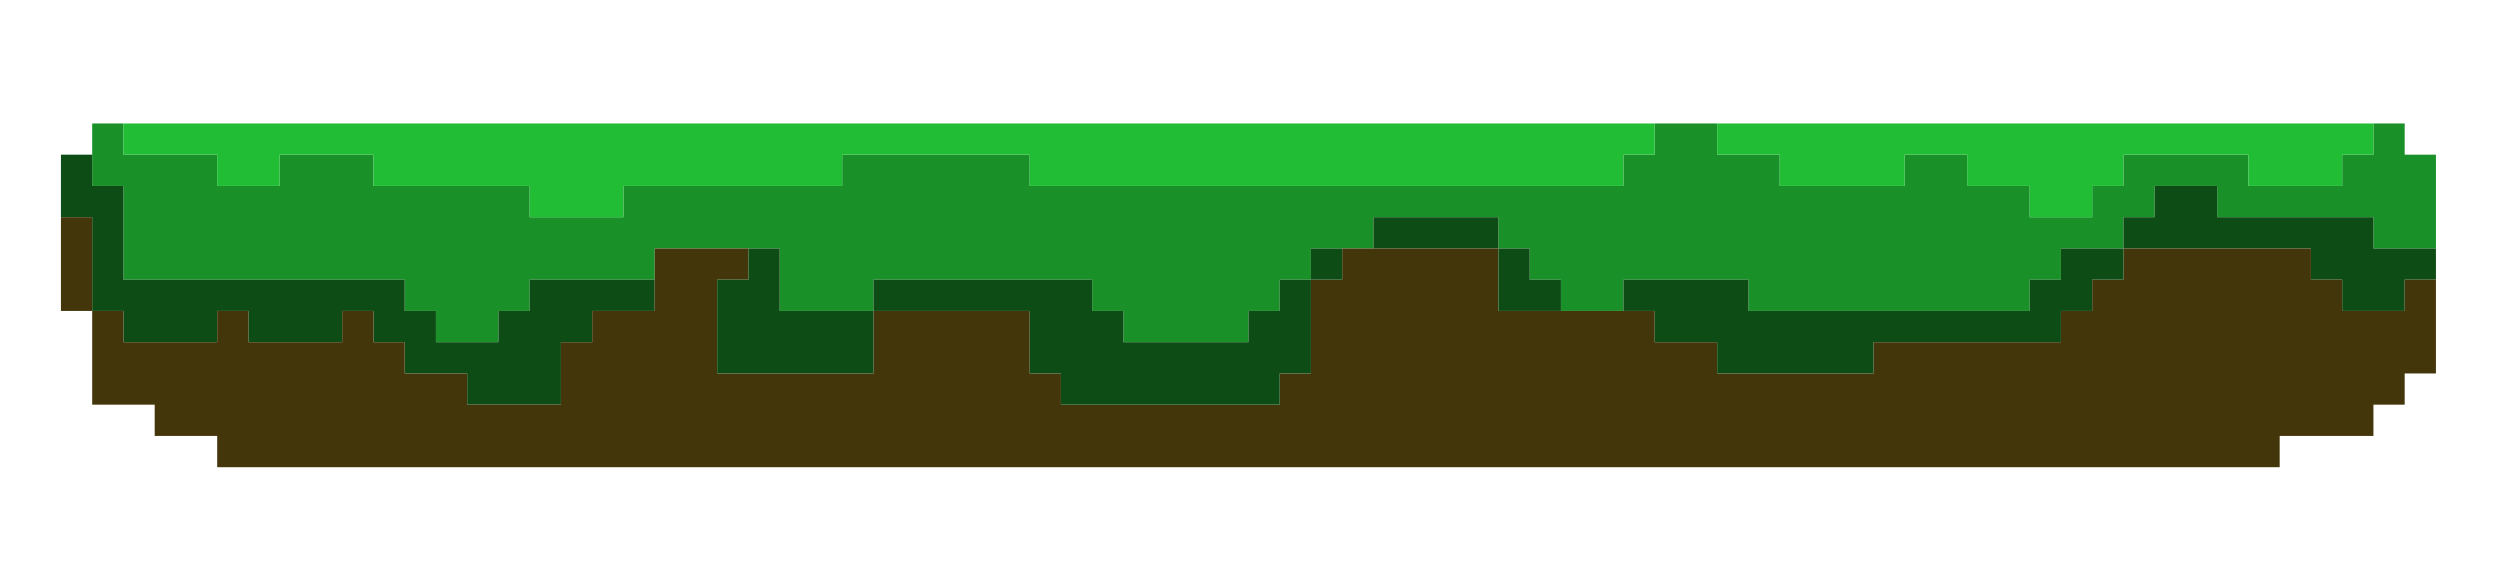
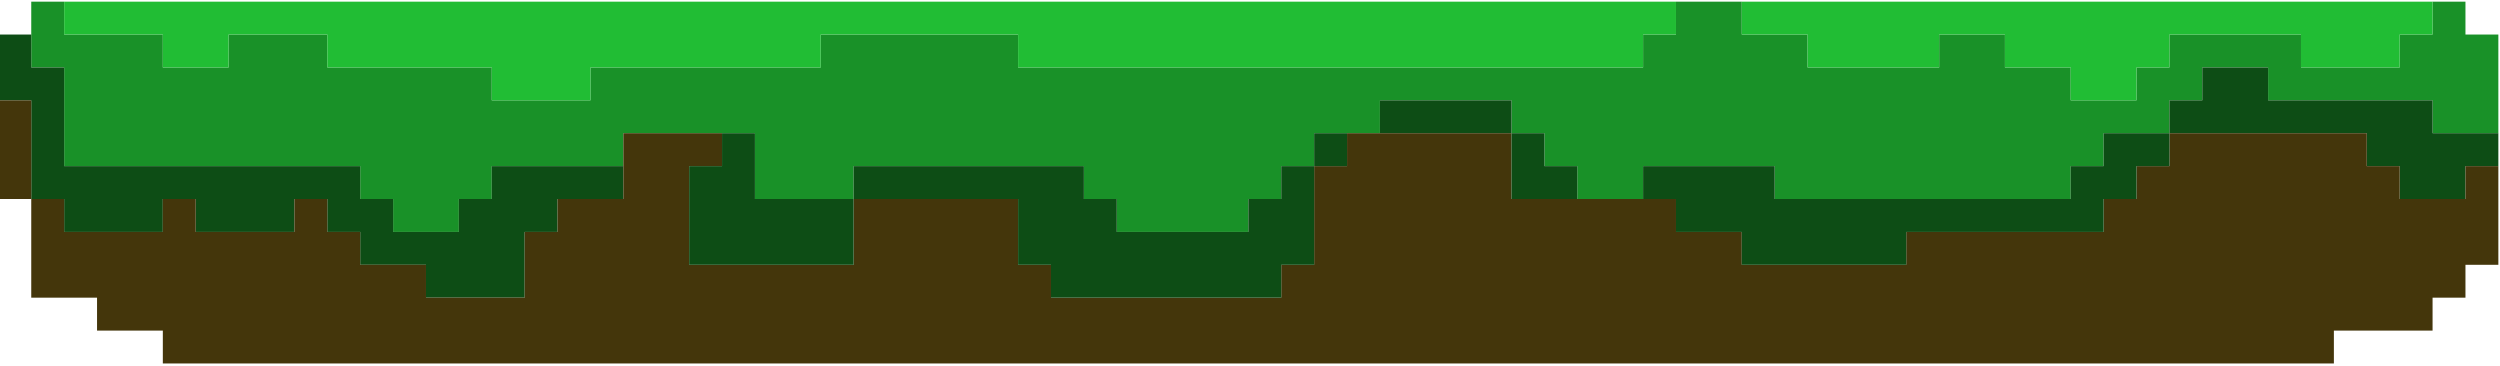
- <svg xmlns="http://www.w3.org/2000/svg" version="1.1" width="800px" height="180px" style="shape-rendering:geometricPrecision; text-rendering:geometricPrecision; image-rendering:optimizeQuality; fill-rule:evenodd; clip-rule:evenodd">
-   <g>
-     <path style="opacity:1" fill="#199128" d="M 39.5,39.5 C 39.5,42.833 39.5,46.167 39.5,49.5C 49.5,49.5 59.5,49.5 69.5,49.5C 69.5,52.833 69.5,56.167 69.5,59.5C 76.167,59.5 82.833,59.5 89.5,59.5C 89.5,56.167 89.5,52.833 89.5,49.5C 99.5,49.5 109.5,49.5 119.5,49.5C 119.5,52.833 119.5,56.167 119.5,59.5C 136.167,59.5 152.833,59.5 169.5,59.5C 169.5,62.833 169.5,66.167 169.5,69.5C 179.5,69.5 189.5,69.5 199.5,69.5C 199.5,66.167 199.5,62.833 199.5,59.5C 222.833,59.5 246.167,59.5 269.5,59.5C 269.5,56.167 269.5,52.833 269.5,49.5C 289.5,49.5 309.5,49.5 329.5,49.5C 329.5,52.833 329.5,56.167 329.5,59.5C 392.833,59.5 456.167,59.5 519.5,59.5C 519.5,56.167 519.5,52.833 519.5,49.5C 522.833,49.5 526.167,49.5 529.5,49.5C 529.5,46.167 529.5,42.833 529.5,39.5C 536.167,39.5 542.833,39.5 549.5,39.5C 549.5,42.833 549.5,46.167 549.5,49.5C 556.167,49.5 562.833,49.5 569.5,49.5C 569.5,52.833 569.5,56.167 569.5,59.5C 582.833,59.5 596.167,59.5 609.5,59.5C 609.5,56.167 609.5,52.833 609.5,49.5C 616.167,49.5 622.833,49.5 629.5,49.5C 629.5,52.833 629.5,56.167 629.5,59.5C 636.167,59.5 642.833,59.5 649.5,59.5C 649.5,62.833 649.5,66.167 649.5,69.5C 656.167,69.5 662.833,69.5 669.5,69.5C 669.5,66.167 669.5,62.833 669.5,59.5C 672.833,59.5 676.167,59.5 679.5,59.5C 679.5,56.167 679.5,52.833 679.5,49.5C 692.833,49.5 706.167,49.5 719.5,49.5C 719.5,52.833 719.5,56.167 719.5,59.5C 729.5,59.5 739.5,59.5 749.5,59.5C 749.5,56.167 749.5,52.833 749.5,49.5C 752.833,49.5 756.167,49.5 759.5,49.5C 759.5,46.167 759.5,42.833 759.5,39.5C 762.833,39.5 766.167,39.5 769.5,39.5C 769.5,42.833 769.5,46.167 769.5,49.5C 772.833,49.5 776.167,49.5 779.5,49.5C 779.5,59.5 779.5,69.5 779.5,79.5C 772.833,79.5 766.167,79.5 759.5,79.5C 759.5,76.167 759.5,72.833 759.5,69.5C 742.833,69.5 726.167,69.5 709.5,69.5C 709.5,66.167 709.5,62.833 709.5,59.5C 702.833,59.5 696.167,59.5 689.5,59.5C 689.5,62.833 689.5,66.167 689.5,69.5C 686.167,69.5 682.833,69.5 679.5,69.5C 679.5,72.833 679.5,76.167 679.5,79.5C 672.833,79.5 666.167,79.5 659.5,79.5C 659.5,82.833 659.5,86.167 659.5,89.5C 656.167,89.5 652.833,89.5 649.5,89.5C 649.5,92.833 649.5,96.167 649.5,99.5C 619.5,99.5 589.5,99.5 559.5,99.5C 559.5,96.167 559.5,92.833 559.5,89.5C 546.167,89.5 532.833,89.5 519.5,89.5C 519.5,92.833 519.5,96.167 519.5,99.5C 512.833,99.5 506.167,99.5 499.5,99.5C 499.5,96.167 499.5,92.833 499.5,89.5C 496.167,89.5 492.833,89.5 489.5,89.5C 489.5,86.167 489.5,82.833 489.5,79.5C 486.167,79.5 482.833,79.5 479.5,79.5C 479.5,76.167 479.5,72.833 479.5,69.5C 466.167,69.5 452.833,69.5 439.5,69.5C 439.5,72.833 439.5,76.167 439.5,79.5C 436.167,79.5 432.833,79.5 429.5,79.5C 426.167,79.5 422.833,79.5 419.5,79.5C 419.5,82.833 419.5,86.167 419.5,89.5C 416.167,89.5 412.833,89.5 409.5,89.5C 409.5,92.833 409.5,96.167 409.5,99.5C 406.167,99.5 402.833,99.5 399.5,99.5C 399.5,102.833 399.5,106.167 399.5,109.5C 386.167,109.5 372.833,109.5 359.5,109.5C 359.5,106.167 359.5,102.833 359.5,99.5C 356.167,99.5 352.833,99.5 349.5,99.5C 349.5,96.167 349.5,92.833 349.5,89.5C 326.167,89.5 302.833,89.5 279.5,89.5C 279.5,92.833 279.5,96.167 279.5,99.5C 269.5,99.5 259.5,99.5 249.5,99.5C 249.5,92.833 249.5,86.167 249.5,79.5C 246.167,79.5 242.833,79.5 239.5,79.5C 229.5,79.5 219.5,79.5 209.5,79.5C 209.5,82.833 209.5,86.167 209.5,89.5C 196.167,89.5 182.833,89.5 169.5,89.5C 169.5,92.833 169.5,96.167 169.5,99.5C 166.167,99.5 162.833,99.5 159.5,99.5C 159.5,102.833 159.5,106.167 159.5,109.5C 152.833,109.5 146.167,109.5 139.5,109.5C 139.5,106.167 139.5,102.833 139.5,99.5C 136.167,99.5 132.833,99.5 129.5,99.5C 129.5,96.167 129.5,92.833 129.5,89.5C 99.5,89.5 69.5,89.5 39.5,89.5C 39.5,79.5 39.5,69.5 39.5,59.5C 36.167,59.5 32.833,59.5 29.5,59.5C 29.5,56.167 29.5,52.833 29.5,49.5C 29.5,46.167 29.5,42.833 29.5,39.5C 32.833,39.5 36.167,39.5 39.5,39.5 Z" />
-   </g>
-   <g>
-     <path style="opacity:1" fill="#21bd34" d="M 39.5,39.5 C 202.833,39.5 366.167,39.5 529.5,39.5C 529.5,42.833 529.5,46.167 529.5,49.5C 526.167,49.5 522.833,49.5 519.5,49.5C 519.5,52.833 519.5,56.167 519.5,59.5C 456.167,59.5 392.833,59.5 329.5,59.5C 329.5,56.167 329.5,52.833 329.5,49.5C 309.5,49.5 289.5,49.5 269.5,49.5C 269.5,52.833 269.5,56.167 269.5,59.5C 246.167,59.5 222.833,59.5 199.5,59.5C 199.5,62.833 199.5,66.167 199.5,69.5C 189.5,69.5 179.5,69.5 169.5,69.5C 169.5,66.167 169.5,62.833 169.5,59.5C 152.833,59.5 136.167,59.5 119.5,59.5C 119.5,56.167 119.5,52.833 119.5,49.5C 109.5,49.5 99.5,49.5 89.5,49.5C 89.5,52.833 89.5,56.167 89.5,59.5C 82.833,59.5 76.167,59.5 69.5,59.5C 69.5,56.167 69.5,52.833 69.5,49.5C 59.5,49.5 49.5,49.5 39.5,49.5C 39.5,46.167 39.5,42.833 39.5,39.5 Z" />
-   </g>
-   <g>
-     <path style="opacity:1" fill="#21bd34" d="M 549.5,39.5 C 619.5,39.5 689.5,39.5 759.5,39.5C 759.5,42.833 759.5,46.167 759.5,49.5C 756.167,49.5 752.833,49.5 749.5,49.5C 749.5,52.833 749.5,56.167 749.5,59.5C 739.5,59.5 729.5,59.5 719.5,59.5C 719.5,56.167 719.5,52.833 719.5,49.5C 706.167,49.5 692.833,49.5 679.5,49.5C 679.5,52.833 679.5,56.167 679.5,59.5C 676.167,59.5 672.833,59.5 669.5,59.5C 669.5,62.833 669.5,66.167 669.5,69.5C 662.833,69.5 656.167,69.5 649.5,69.5C 649.5,66.167 649.5,62.833 649.5,59.5C 642.833,59.5 636.167,59.5 629.5,59.5C 629.5,56.167 629.5,52.833 629.5,49.5C 622.833,49.5 616.167,49.5 609.5,49.5C 609.5,52.833 609.5,56.167 609.5,59.5C 596.167,59.5 582.833,59.5 569.5,59.5C 569.5,56.167 569.5,52.833 569.5,49.5C 562.833,49.5 556.167,49.5 549.5,49.5C 549.5,46.167 549.5,42.833 549.5,39.5 Z" />
-   </g>
-   <g>
-     <path style="opacity:1" fill="#0d4d15" d="M 29.5,49.5 C 29.5,52.833 29.5,56.167 29.5,59.5C 32.833,59.5 36.167,59.5 39.5,59.5C 39.5,69.5 39.5,79.5 39.5,89.5C 69.5,89.5 99.5,89.5 129.5,89.5C 129.5,92.833 129.5,96.167 129.5,99.5C 132.833,99.5 136.167,99.5 139.5,99.5C 139.5,102.833 139.5,106.167 139.5,109.5C 146.167,109.5 152.833,109.5 159.5,109.5C 159.5,106.167 159.5,102.833 159.5,99.5C 162.833,99.5 166.167,99.5 169.5,99.5C 169.5,96.167 169.5,92.833 169.5,89.5C 182.833,89.5 196.167,89.5 209.5,89.5C 209.5,92.833 209.5,96.167 209.5,99.5C 202.833,99.5 196.167,99.5 189.5,99.5C 189.5,102.833 189.5,106.167 189.5,109.5C 186.167,109.5 182.833,109.5 179.5,109.5C 179.5,116.167 179.5,122.833 179.5,129.5C 169.5,129.5 159.5,129.5 149.5,129.5C 149.5,126.167 149.5,122.833 149.5,119.5C 142.833,119.5 136.167,119.5 129.5,119.5C 129.5,116.167 129.5,112.833 129.5,109.5C 126.167,109.5 122.833,109.5 119.5,109.5C 119.5,106.167 119.5,102.833 119.5,99.5C 116.167,99.5 112.833,99.5 109.5,99.5C 109.5,102.833 109.5,106.167 109.5,109.5C 99.5,109.5 89.5,109.5 79.5,109.5C 79.5,106.167 79.5,102.833 79.5,99.5C 76.167,99.5 72.833,99.5 69.5,99.5C 69.5,102.833 69.5,106.167 69.5,109.5C 59.5,109.5 49.5,109.5 39.5,109.5C 39.5,106.167 39.5,102.833 39.5,99.5C 36.167,99.5 32.833,99.5 29.5,99.5C 29.5,89.5 29.5,79.5 29.5,69.5C 26.167,69.5 22.833,69.5 19.5,69.5C 19.5,62.833 19.5,56.167 19.5,49.5C 22.833,49.5 26.167,49.5 29.5,49.5 Z" />
-   </g>
-   <g>
-     <path style="opacity:1" fill="#0d4d15" d="M 779.5,79.5 C 779.5,82.833 779.5,86.167 779.5,89.5C 776.167,89.5 772.833,89.5 769.5,89.5C 769.5,92.833 769.5,96.167 769.5,99.5C 762.833,99.5 756.167,99.5 749.5,99.5C 749.5,96.167 749.5,92.833 749.5,89.5C 746.167,89.5 742.833,89.5 739.5,89.5C 739.5,86.167 739.5,82.833 739.5,79.5C 719.5,79.5 699.5,79.5 679.5,79.5C 679.5,76.167 679.5,72.833 679.5,69.5C 682.833,69.5 686.167,69.5 689.5,69.5C 689.5,66.167 689.5,62.833 689.5,59.5C 696.167,59.5 702.833,59.5 709.5,59.5C 709.5,62.833 709.5,66.167 709.5,69.5C 726.167,69.5 742.833,69.5 759.5,69.5C 759.5,72.833 759.5,76.167 759.5,79.5C 766.167,79.5 772.833,79.5 779.5,79.5 Z" />
-   </g>
-   <g>
-     <path style="opacity:1" fill="#44360b" d="M 19.5,69.5 C 22.833,69.5 26.167,69.5 29.5,69.5C 29.5,79.5 29.5,89.5 29.5,99.5C 26.167,99.5 22.833,99.5 19.5,99.5C 19.5,89.5 19.5,79.5 19.5,69.5 Z" />
-   </g>
-   <g>
-     <path style="opacity:1" fill="#0d4d15" d="M 479.5,79.5 C 466.167,79.5 452.833,79.5 439.5,79.5C 439.5,76.167 439.5,72.833 439.5,69.5C 452.833,69.5 466.167,69.5 479.5,69.5C 479.5,72.833 479.5,76.167 479.5,79.5 Z" />
-   </g>
-   <g>
-     <path style="opacity:1" fill="#44360b" d="M 239.5,79.5 C 239.5,82.833 239.5,86.167 239.5,89.5C 236.167,89.5 232.833,89.5 229.5,89.5C 229.5,99.5 229.5,109.5 229.5,119.5C 246.167,119.5 262.833,119.5 279.5,119.5C 279.5,112.833 279.5,106.167 279.5,99.5C 296.167,99.5 312.833,99.5 329.5,99.5C 329.5,106.167 329.5,112.833 329.5,119.5C 332.833,119.5 336.167,119.5 339.5,119.5C 339.5,122.833 339.5,126.167 339.5,129.5C 362.833,129.5 386.167,129.5 409.5,129.5C 409.5,126.167 409.5,122.833 409.5,119.5C 412.833,119.5 416.167,119.5 419.5,119.5C 419.5,109.5 419.5,99.5 419.5,89.5C 422.833,89.5 426.167,89.5 429.5,89.5C 429.5,86.167 429.5,82.833 429.5,79.5C 432.833,79.5 436.167,79.5 439.5,79.5C 452.833,79.5 466.167,79.5 479.5,79.5C 479.5,86.167 479.5,92.833 479.5,99.5C 486.167,99.5 492.833,99.5 499.5,99.5C 506.167,99.5 512.833,99.5 519.5,99.5C 522.833,99.5 526.167,99.5 529.5,99.5C 529.5,102.833 529.5,106.167 529.5,109.5C 536.167,109.5 542.833,109.5 549.5,109.5C 549.5,112.833 549.5,116.167 549.5,119.5C 566.167,119.5 582.833,119.5 599.5,119.5C 599.5,116.167 599.5,112.833 599.5,109.5C 619.5,109.5 639.5,109.5 659.5,109.5C 659.5,106.167 659.5,102.833 659.5,99.5C 662.833,99.5 666.167,99.5 669.5,99.5C 669.5,96.167 669.5,92.833 669.5,89.5C 672.833,89.5 676.167,89.5 679.5,89.5C 679.5,86.167 679.5,82.833 679.5,79.5C 699.5,79.5 719.5,79.5 739.5,79.5C 739.5,82.833 739.5,86.167 739.5,89.5C 742.833,89.5 746.167,89.5 749.5,89.5C 749.5,92.833 749.5,96.167 749.5,99.5C 756.167,99.5 762.833,99.5 769.5,99.5C 769.5,96.167 769.5,92.833 769.5,89.5C 772.833,89.5 776.167,89.5 779.5,89.5C 779.5,99.5 779.5,109.5 779.5,119.5C 776.167,119.5 772.833,119.5 769.5,119.5C 769.5,122.833 769.5,126.167 769.5,129.5C 766.167,129.5 762.833,129.5 759.5,129.5C 759.5,132.833 759.5,136.167 759.5,139.5C 749.5,139.5 739.5,139.5 729.5,139.5C 729.5,142.833 729.5,146.167 729.5,149.5C 509.5,149.5 289.5,149.5 69.5,149.5C 69.5,146.167 69.5,142.833 69.5,139.5C 62.833,139.5 56.167,139.5 49.5,139.5C 49.5,136.167 49.5,132.833 49.5,129.5C 42.833,129.5 36.167,129.5 29.5,129.5C 29.5,119.5 29.5,109.5 29.5,99.5C 32.833,99.5 36.167,99.5 39.5,99.5C 39.5,102.833 39.5,106.167 39.5,109.5C 49.5,109.5 59.5,109.5 69.5,109.5C 69.5,106.167 69.5,102.833 69.5,99.5C 72.833,99.5 76.167,99.5 79.5,99.5C 79.5,102.833 79.5,106.167 79.5,109.5C 89.5,109.5 99.5,109.5 109.5,109.5C 109.5,106.167 109.5,102.833 109.5,99.5C 112.833,99.5 116.167,99.5 119.5,99.5C 119.5,102.833 119.5,106.167 119.5,109.5C 122.833,109.5 126.167,109.5 129.5,109.5C 129.5,112.833 129.5,116.167 129.5,119.5C 136.167,119.5 142.833,119.5 149.5,119.5C 149.5,122.833 149.5,126.167 149.5,129.5C 159.5,129.5 169.5,129.5 179.5,129.5C 179.5,122.833 179.5,116.167 179.5,109.5C 182.833,109.5 186.167,109.5 189.5,109.5C 189.5,106.167 189.5,102.833 189.5,99.5C 196.167,99.5 202.833,99.5 209.5,99.5C 209.5,96.167 209.5,92.833 209.5,89.5C 209.5,86.167 209.5,82.833 209.5,79.5C 219.5,79.5 229.5,79.5 239.5,79.5 Z" />
-   </g>
-   <g>
-     <path style="opacity:1" fill="#0d4d15" d="M 239.5,79.5 C 242.833,79.5 246.167,79.5 249.5,79.5C 249.5,86.167 249.5,92.833 249.5,99.5C 259.5,99.5 269.5,99.5 279.5,99.5C 279.5,106.167 279.5,112.833 279.5,119.5C 262.833,119.5 246.167,119.5 229.5,119.5C 229.5,109.5 229.5,99.5 229.5,89.5C 232.833,89.5 236.167,89.5 239.5,89.5C 239.5,86.167 239.5,82.833 239.5,79.5 Z" />
-   </g>
-   <g>
-     <path style="opacity:1" fill="#0d4d15" d="M 429.5,79.5 C 429.5,82.833 429.5,86.167 429.5,89.5C 426.167,89.5 422.833,89.5 419.5,89.5C 419.5,86.167 419.5,82.833 419.5,79.5C 422.833,79.5 426.167,79.5 429.5,79.5 Z" />
-   </g>
-   <g>
-     <path style="opacity:1" fill="#0d4d15" d="M 479.5,79.5 C 482.833,79.5 486.167,79.5 489.5,79.5C 489.5,82.833 489.5,86.167 489.5,89.5C 492.833,89.5 496.167,89.5 499.5,89.5C 499.5,92.833 499.5,96.167 499.5,99.5C 492.833,99.5 486.167,99.5 479.5,99.5C 479.5,92.833 479.5,86.167 479.5,79.5 Z" />
-   </g>
-   <g>
-     <path style="opacity:1" fill="#0d4d15" d="M 679.5,79.5 C 679.5,82.833 679.5,86.167 679.5,89.5C 676.167,89.5 672.833,89.5 669.5,89.5C 669.5,92.833 669.5,96.167 669.5,99.5C 666.167,99.5 662.833,99.5 659.5,99.5C 659.5,102.833 659.5,106.167 659.5,109.5C 639.5,109.5 619.5,109.5 599.5,109.5C 599.5,112.833 599.5,116.167 599.5,119.5C 582.833,119.5 566.167,119.5 549.5,119.5C 549.5,116.167 549.5,112.833 549.5,109.5C 542.833,109.5 536.167,109.5 529.5,109.5C 529.5,106.167 529.5,102.833 529.5,99.5C 526.167,99.5 522.833,99.5 519.5,99.5C 519.5,96.167 519.5,92.833 519.5,89.5C 532.833,89.5 546.167,89.5 559.5,89.5C 559.5,92.833 559.5,96.167 559.5,99.5C 589.5,99.5 619.5,99.5 649.5,99.5C 649.5,96.167 649.5,92.833 649.5,89.5C 652.833,89.5 656.167,89.5 659.5,89.5C 659.5,86.167 659.5,82.833 659.5,79.5C 666.167,79.5 672.833,79.5 679.5,79.5 Z" />
-   </g>
-   <g>
-     <path style="opacity:1" fill="#0d4d15" d="M 419.5,89.5 C 419.5,99.5 419.5,109.5 419.5,119.5C 416.167,119.5 412.833,119.5 409.5,119.5C 409.5,122.833 409.5,126.167 409.5,129.5C 386.167,129.5 362.833,129.5 339.5,129.5C 339.5,126.167 339.5,122.833 339.5,119.5C 336.167,119.5 332.833,119.5 329.5,119.5C 329.5,112.833 329.5,106.167 329.5,99.5C 312.833,99.5 296.167,99.5 279.5,99.5C 279.5,96.167 279.5,92.833 279.5,89.5C 302.833,89.5 326.167,89.5 349.5,89.5C 349.5,92.833 349.5,96.167 349.5,99.5C 352.833,99.5 356.167,99.5 359.5,99.5C 359.5,102.833 359.5,106.167 359.5,109.5C 372.833,109.5 386.167,109.5 399.5,109.5C 399.5,106.167 399.5,102.833 399.5,99.5C 402.833,99.5 406.167,99.5 409.5,99.5C 409.5,96.167 409.5,92.833 409.5,89.5C 412.833,89.5 416.167,89.5 419.5,89.5 Z" />
-   </g>
+ <svg xmlns="http://www.w3.org/2000/svg" width="760" height="111" viewBox="0 0 760 111" fill="none">
+   <path fill-rule="evenodd" clip-rule="evenodd" d="M19.5 0.5C19.5 3.833 19.5 7.167 19.5 10.5C29.5 10.5 39.5 10.5 49.5 10.5C49.5 13.833 49.5 17.167 49.5 20.5C56.167 20.5 62.833 20.5 69.5 20.5C69.5 17.167 69.5 13.833 69.5 10.5C79.5 10.5 89.5 10.5 99.5 10.5C99.5 13.833 99.5 17.167 99.5 20.5C116.167 20.5 132.833 20.5 149.5 20.5C149.5 23.833 149.5 27.167 149.5 30.5C159.5 30.5 169.5 30.5 179.5 30.5C179.5 27.167 179.5 23.833 179.5 20.5C202.833 20.5 226.167 20.5 249.5 20.5C249.5 17.167 249.5 13.833 249.5 10.5C269.5 10.5 289.5 10.5 309.5 10.5C309.5 13.833 309.5 17.167 309.5 20.5C372.833 20.5 436.167 20.5 499.5 20.5C499.5 17.167 499.5 13.833 499.5 10.5C502.833 10.5 506.167 10.5 509.5 10.5C509.5 7.167 509.5 3.833 509.5 0.5C516.167 0.5 522.833 0.5 529.5 0.5C529.5 3.833 529.5 7.167 529.5 10.5C536.167 10.5 542.833 10.5 549.5 10.5C549.5 13.833 549.5 17.167 549.5 20.5C562.833 20.5 576.167 20.5 589.5 20.5C589.5 17.167 589.5 13.833 589.5 10.5C596.167 10.5 602.833 10.5 609.5 10.5C609.5 13.833 609.5 17.167 609.5 20.5C616.167 20.5 622.833 20.5 629.5 20.5C629.5 23.833 629.5 27.167 629.5 30.5C636.167 30.5 642.833 30.5 649.5 30.5C649.5 27.167 649.5 23.833 649.5 20.5C652.833 20.5 656.167 20.5 659.5 20.5C659.5 17.167 659.5 13.833 659.5 10.5C672.833 10.5 686.167 10.5 699.5 10.5C699.5 13.833 699.5 17.167 699.5 20.5C709.5 20.5 719.5 20.5 729.5 20.5C729.5 17.167 729.5 13.833 729.5 10.5C732.833 10.5 736.167 10.5 739.5 10.5C739.5 7.167 739.5 3.833 739.5 0.5C742.833 0.5 746.167 0.5 749.5 0.5C749.5 3.833 749.5 7.167 749.5 10.5C752.833 10.5 756.167 10.5 759.5 10.5C759.5 20.5 759.5 30.5 759.5 40.5C752.833 40.5 746.167 40.5 739.5 40.5C739.5 37.167 739.5 33.833 739.5 30.5C722.833 30.5 706.167 30.5 689.5 30.5C689.5 27.167 689.5 23.833 689.5 20.5C682.833 20.5 676.167 20.5 669.5 20.5C669.5 23.833 669.5 27.167 669.5 30.5C666.167 30.5 662.833 30.5 659.5 30.5C659.5 33.833 659.5 37.167 659.5 40.5C652.833 40.5 646.167 40.5 639.5 40.5C639.5 43.833 639.5 47.167 639.5 50.5C636.167 50.5 632.833 50.5 629.5 50.5C629.5 53.833 629.5 57.167 629.5 60.5C599.5 60.5 569.5 60.5 539.5 60.5C539.5 57.167 539.5 53.833 539.5 50.5C526.167 50.5 512.833 50.5 499.5 50.5C499.5 53.833 499.5 57.167 499.5 60.5C492.833 60.5 486.167 60.5 479.5 60.5C479.5 57.167 479.5 53.833 479.5 50.5C476.167 50.5 472.833 50.5 469.5 50.5C469.5 47.167 469.5 43.833 469.5 40.5C466.167 40.5 462.833 40.5 459.5 40.5C459.5 37.167 459.5 33.833 459.5 30.5C446.167 30.5 432.833 30.5 419.5 30.5C419.5 33.833 419.5 37.167 419.5 40.5C416.167 40.5 412.833 40.5 409.5 40.5C406.167 40.5 402.833 40.5 399.5 40.5C399.5 43.833 399.5 47.167 399.5 50.5C396.167 50.5 392.833 50.5 389.5 50.5C389.5 53.833 389.5 57.167 389.5 60.5C386.167 60.5 382.833 60.5 379.5 60.5C379.5 63.833 379.5 67.167 379.5 70.5C366.167 70.5 352.833 70.5 339.5 70.5C339.5 67.167 339.5 63.833 339.5 60.5C336.167 60.5 332.833 60.5 329.5 60.5C329.5 57.167 329.5 53.833 329.5 50.5C306.167 50.5 282.833 50.5 259.5 50.5C259.5 53.833 259.5 57.167 259.5 60.5C249.5 60.5 239.5 60.5 229.5 60.5C229.5 53.833 229.5 47.167 229.5 40.5C226.167 40.5 222.833 40.5 219.5 40.5C209.5 40.5 199.5 40.5 189.5 40.5C189.5 43.833 189.5 47.167 189.5 50.5C176.167 50.5 162.833 50.5 149.5 50.5C149.5 53.833 149.5 57.167 149.5 60.5C146.167 60.5 142.833 60.5 139.5 60.5C139.5 63.833 139.5 67.167 139.5 70.5C132.833 70.5 126.167 70.5 119.5 70.5C119.5 67.167 119.5 63.833 119.5 60.5C116.167 60.5 112.833 60.5 109.5 60.5C109.5 57.167 109.5 53.833 109.5 50.5C79.5 50.5 49.5 50.5 19.5 50.5C19.5 40.5 19.5 30.5 19.5 20.5C16.167 20.5 12.833 20.5 9.5 20.5C9.5 17.167 9.5 13.833 9.5 10.5C9.5 7.167 9.5 3.833 9.5 0.5C12.833 0.5 16.167 0.5 19.5 0.5Z" fill="#199128" />
+   <path fill-rule="evenodd" clip-rule="evenodd" d="M19.5 0.5C182.833 0.5 346.167 0.5 509.5 0.5C509.5 3.833 509.5 7.167 509.5 10.5C506.167 10.5 502.833 10.5 499.5 10.5C499.5 13.833 499.5 17.167 499.5 20.5C436.167 20.5 372.833 20.5 309.5 20.5C309.5 17.167 309.5 13.833 309.5 10.5C289.5 10.5 269.5 10.5 249.5 10.5C249.5 13.833 249.5 17.167 249.5 20.5C226.167 20.5 202.833 20.5 179.5 20.5C179.5 23.833 179.5 27.167 179.5 30.5C169.5 30.5 159.5 30.5 149.5 30.5C149.5 27.167 149.5 23.833 149.5 20.5C132.833 20.5 116.167 20.5 99.5 20.5C99.5 17.167 99.5 13.833 99.5 10.5C89.5 10.5 79.5 10.5 69.5 10.5C69.5 13.833 69.5 17.167 69.5 20.5C62.833 20.5 56.167 20.5 49.5 20.5C49.5 17.167 49.5 13.833 49.5 10.5C39.5 10.5 29.5 10.5 19.5 10.5C19.5 7.167 19.5 3.833 19.5 0.5Z" fill="#21BD34" />
+   <path fill-rule="evenodd" clip-rule="evenodd" d="M529.5 0.5C599.5 0.5 669.5 0.5 739.5 0.5C739.5 3.833 739.5 7.167 739.5 10.5C736.167 10.5 732.833 10.5 729.5 10.5C729.5 13.833 729.5 17.167 729.5 20.5C719.5 20.5 709.5 20.5 699.5 20.5C699.5 17.167 699.5 13.833 699.5 10.5C686.167 10.5 672.833 10.5 659.5 10.5C659.5 13.833 659.5 17.167 659.5 20.5C656.167 20.5 652.833 20.5 649.5 20.5C649.5 23.833 649.5 27.167 649.5 30.5C642.833 30.5 636.167 30.5 629.5 30.5C629.5 27.167 629.5 23.833 629.5 20.5C622.833 20.5 616.167 20.5 609.5 20.5C609.5 17.167 609.5 13.833 609.5 10.5C602.833 10.5 596.167 10.5 589.5 10.5C589.5 13.833 589.5 17.167 589.5 20.5C576.167 20.5 562.833 20.5 549.5 20.5C549.5 17.167 549.5 13.833 549.5 10.5C542.833 10.5 536.167 10.5 529.5 10.5C529.5 7.167 529.5 3.833 529.5 0.5Z" fill="#21BD34" />
+   <path fill-rule="evenodd" clip-rule="evenodd" d="M9.5 10.5C9.5 13.833 9.5 17.167 9.5 20.5C12.833 20.5 16.167 20.5 19.5 20.5C19.5 30.5 19.5 40.5 19.5 50.5C49.5 50.5 79.5 50.5 109.5 50.5C109.5 53.833 109.5 57.167 109.5 60.5C112.833 60.5 116.167 60.5 119.5 60.5C119.5 63.833 119.5 67.167 119.5 70.5C126.167 70.5 132.833 70.5 139.5 70.5C139.5 67.167 139.5 63.833 139.5 60.5C142.833 60.5 146.167 60.5 149.5 60.5C149.5 57.167 149.5 53.833 149.5 50.5C162.833 50.5 176.167 50.5 189.5 50.5C189.5 53.833 189.5 57.167 189.5 60.5C182.833 60.5 176.167 60.5 169.5 60.5C169.5 63.833 169.5 67.167 169.5 70.5C166.167 70.5 162.833 70.5 159.5 70.5C159.5 77.167 159.5 83.833 159.5 90.5C149.5 90.5 139.5 90.5 129.5 90.5C129.5 87.167 129.5 83.833 129.5 80.5C122.833 80.5 116.167 80.5 109.5 80.5C109.5 77.167 109.5 73.833 109.5 70.5C106.167 70.5 102.833 70.5 99.5 70.5C99.5 67.167 99.5 63.833 99.5 60.5C96.167 60.5 92.833 60.5 89.5 60.5C89.5 63.833 89.5 67.167 89.5 70.5C79.5 70.5 69.5 70.5 59.5 70.5C59.5 67.167 59.5 63.833 59.5 60.5C56.167 60.5 52.833 60.5 49.5 60.5C49.5 63.833 49.5 67.167 49.5 70.5C39.5 70.5 29.5 70.5 19.5 70.5C19.5 67.167 19.5 63.833 19.5 60.5C16.167 60.5 12.833 60.5 9.5 60.5C9.5 50.5 9.5 40.5 9.5 30.5C6.167 30.5 2.833 30.5 -0.5 30.5C-0.5 23.833 -0.5 17.167 -0.5 10.5C2.833 10.5 6.167 10.5 9.5 10.5Z" fill="#0D4D15" />
+   <path fill-rule="evenodd" clip-rule="evenodd" d="M759.5 40.5C759.5 43.833 759.5 47.167 759.5 50.5C756.167 50.5 752.833 50.5 749.5 50.5C749.5 53.833 749.5 57.167 749.5 60.5C742.833 60.5 736.167 60.5 729.5 60.5C729.5 57.167 729.5 53.833 729.5 50.5C726.167 50.5 722.833 50.5 719.5 50.5C719.5 47.167 719.5 43.833 719.5 40.5C699.5 40.5 679.5 40.5 659.5 40.5C659.5 37.167 659.5 33.833 659.5 30.5C662.833 30.5 666.167 30.5 669.5 30.5C669.5 27.167 669.5 23.833 669.5 20.5C676.167 20.5 682.833 20.5 689.5 20.5C689.5 23.833 689.5 27.167 689.5 30.5C706.167 30.5 722.833 30.5 739.5 30.5C739.5 33.833 739.5 37.167 739.5 40.5C746.167 40.5 752.833 40.5 759.5 40.5Z" fill="#0D4D15" />
+   <path fill-rule="evenodd" clip-rule="evenodd" d="M-0.5 30.5C2.833 30.5 6.167 30.5 9.5 30.5C9.5 40.5 9.5 50.5 9.5 60.5C6.167 60.5 2.833 60.5 -0.5 60.5C-0.5 50.5 -0.5 40.5 -0.5 30.5Z" fill="#44360B" />
+   <path fill-rule="evenodd" clip-rule="evenodd" d="M459.5 40.5C446.167 40.5 432.833 40.5 419.5 40.5C419.5 37.167 419.5 33.833 419.5 30.5C432.833 30.5 446.167 30.5 459.5 30.5C459.5 33.833 459.5 37.167 459.5 40.5Z" fill="#0D4D15" />
+   <path fill-rule="evenodd" clip-rule="evenodd" d="M219.5 40.5C219.5 43.833 219.5 47.167 219.5 50.5C216.167 50.5 212.833 50.5 209.5 50.5C209.5 60.5 209.5 70.5 209.5 80.5C226.167 80.5 242.833 80.5 259.5 80.5C259.5 73.833 259.5 67.167 259.5 60.5C276.167 60.5 292.833 60.5 309.5 60.5C309.5 67.167 309.5 73.833 309.5 80.5C312.833 80.5 316.167 80.5 319.5 80.5C319.5 83.833 319.5 87.167 319.5 90.5C342.833 90.5 366.167 90.5 389.5 90.5C389.5 87.167 389.5 83.833 389.5 80.5C392.833 80.5 396.167 80.5 399.5 80.5C399.5 70.5 399.5 60.5 399.5 50.5C402.833 50.5 406.167 50.5 409.5 50.5C409.5 47.167 409.5 43.833 409.5 40.5C412.833 40.5 416.167 40.5 419.5 40.5C432.833 40.5 446.167 40.5 459.5 40.5C459.5 47.167 459.5 53.833 459.5 60.5C466.167 60.5 472.833 60.5 479.5 60.5C486.167 60.5 492.833 60.5 499.5 60.5C502.833 60.5 506.167 60.5 509.5 60.5C509.5 63.833 509.5 67.167 509.5 70.5C516.167 70.5 522.833 70.5 529.5 70.5C529.5 73.833 529.5 77.167 529.5 80.5C546.167 80.5 562.833 80.5 579.5 80.5C579.5 77.167 579.5 73.833 579.5 70.5C599.5 70.5 619.5 70.5 639.5 70.5C639.5 67.167 639.5 63.833 639.5 60.5C642.833 60.5 646.167 60.5 649.5 60.5C649.5 57.167 649.5 53.833 649.5 50.5C652.833 50.5 656.167 50.5 659.5 50.5C659.5 47.167 659.5 43.833 659.5 40.5C679.5 40.5 699.5 40.5 719.5 40.5C719.5 43.833 719.5 47.167 719.5 50.5C722.833 50.5 726.167 50.5 729.5 50.5C729.5 53.833 729.5 57.167 729.5 60.5C736.167 60.5 742.833 60.5 749.5 60.5C749.5 57.167 749.5 53.833 749.5 50.5C752.833 50.5 756.167 50.5 759.5 50.5C759.5 60.5 759.5 70.5 759.5 80.5C756.167 80.5 752.833 80.5 749.5 80.5C749.5 83.833 749.5 87.167 749.5 90.5C746.167 90.5 742.833 90.5 739.5 90.5C739.5 93.833 739.5 97.167 739.5 100.5C729.5 100.5 719.5 100.5 709.5 100.5C709.5 103.833 709.5 107.167 709.5 110.5C489.5 110.5 269.5 110.5 49.5 110.5C49.5 107.167 49.5 103.833 49.5 100.5C42.833 100.5 36.167 100.5 29.5 100.5C29.5 97.167 29.5 93.833 29.5 90.5C22.833 90.5 16.167 90.5 9.5 90.5C9.5 80.5 9.5 70.5 9.5 60.5C12.833 60.5 16.167 60.5 19.5 60.5C19.5 63.833 19.5 67.167 19.5 70.5C29.5 70.5 39.5 70.5 49.5 70.5C49.5 67.167 49.5 63.833 49.5 60.5C52.833 60.5 56.167 60.5 59.5 60.5C59.5 63.833 59.5 67.167 59.5 70.5C69.5 70.5 79.5 70.5 89.5 70.5C89.5 67.167 89.5 63.833 89.5 60.5C92.833 60.5 96.167 60.5 99.5 60.5C99.5 63.833 99.5 67.167 99.5 70.5C102.833 70.5 106.167 70.5 109.5 70.5C109.5 73.833 109.5 77.167 109.5 80.5C116.167 80.5 122.833 80.5 129.5 80.5C129.5 83.833 129.5 87.167 129.5 90.5C139.5 90.5 149.5 90.5 159.5 90.5C159.5 83.833 159.5 77.167 159.5 70.5C162.833 70.5 166.167 70.5 169.5 70.5C169.5 67.167 169.5 63.833 169.5 60.5C176.167 60.5 182.833 60.5 189.5 60.5C189.5 57.167 189.5 53.833 189.5 50.5C189.5 47.167 189.5 43.833 189.5 40.5C199.5 40.5 209.5 40.5 219.5 40.5Z" fill="#44360B" />
+   <path fill-rule="evenodd" clip-rule="evenodd" d="M219.5 40.5C222.833 40.5 226.167 40.5 229.5 40.5C229.5 47.167 229.5 53.833 229.5 60.5C239.5 60.5 249.5 60.5 259.5 60.5C259.5 67.167 259.5 73.833 259.5 80.5C242.833 80.5 226.167 80.5 209.5 80.5C209.5 70.5 209.5 60.5 209.5 50.5C212.833 50.5 216.167 50.5 219.5 50.5C219.5 47.167 219.5 43.833 219.5 40.5Z" fill="#0D4D15" />
+   <path fill-rule="evenodd" clip-rule="evenodd" d="M409.5 40.5C409.5 43.833 409.5 47.167 409.5 50.5C406.167 50.5 402.833 50.5 399.5 50.5C399.5 47.167 399.5 43.833 399.5 40.5C402.833 40.5 406.167 40.5 409.5 40.5Z" fill="#0D4D15" />
+   <path fill-rule="evenodd" clip-rule="evenodd" d="M459.5 40.5C462.833 40.5 466.167 40.5 469.5 40.5C469.5 43.833 469.5 47.167 469.5 50.5C472.833 50.5 476.167 50.5 479.5 50.5C479.5 53.833 479.5 57.167 479.5 60.5C472.833 60.5 466.167 60.5 459.5 60.5C459.5 53.833 459.5 47.167 459.5 40.5Z" fill="#0D4D15" />
+   <path fill-rule="evenodd" clip-rule="evenodd" d="M659.5 40.5C659.5 43.833 659.5 47.167 659.5 50.5C656.167 50.5 652.833 50.5 649.5 50.5C649.5 53.833 649.5 57.167 649.5 60.5C646.167 60.5 642.833 60.5 639.5 60.5C639.5 63.833 639.5 67.167 639.5 70.5C619.5 70.5 599.5 70.5 579.5 70.5C579.5 73.833 579.5 77.167 579.5 80.5C562.833 80.5 546.167 80.5 529.5 80.5C529.5 77.167 529.5 73.833 529.5 70.5C522.833 70.5 516.167 70.5 509.5 70.5C509.5 67.167 509.5 63.833 509.5 60.5C506.167 60.5 502.833 60.5 499.5 60.5C499.5 57.167 499.5 53.833 499.5 50.5C512.833 50.5 526.167 50.5 539.5 50.5C539.5 53.833 539.5 57.167 539.5 60.5C569.5 60.5 599.5 60.5 629.5 60.5C629.5 57.167 629.5 53.833 629.5 50.5C632.833 50.5 636.167 50.5 639.5 50.5C639.5 47.167 639.5 43.833 639.5 40.5C646.167 40.5 652.833 40.5 659.5 40.5Z" fill="#0D4D15" />
+   <path fill-rule="evenodd" clip-rule="evenodd" d="M399.5 50.5C399.5 60.5 399.5 70.5 399.5 80.5C396.167 80.5 392.833 80.5 389.5 80.5C389.5 83.833 389.5 87.167 389.5 90.5C366.167 90.5 342.833 90.5 319.5 90.5C319.5 87.167 319.5 83.833 319.5 80.5C316.167 80.5 312.833 80.5 309.5 80.5C309.5 73.833 309.5 67.167 309.5 60.5C292.833 60.5 276.167 60.5 259.5 60.5C259.5 57.167 259.5 53.833 259.5 50.5C282.833 50.5 306.167 50.5 329.5 50.5C329.5 53.833 329.5 57.167 329.5 60.5C332.833 60.5 336.167 60.5 339.5 60.5C339.5 63.833 339.5 67.167 339.5 70.5C352.833 70.5 366.167 70.5 379.5 70.5C379.5 67.167 379.5 63.833 379.5 60.5C382.833 60.5 386.167 60.5 389.5 60.5C389.5 57.167 389.5 53.833 389.5 50.5C392.833 50.5 396.167 50.5 399.5 50.5Z" fill="#0D4D15" />
</svg>
